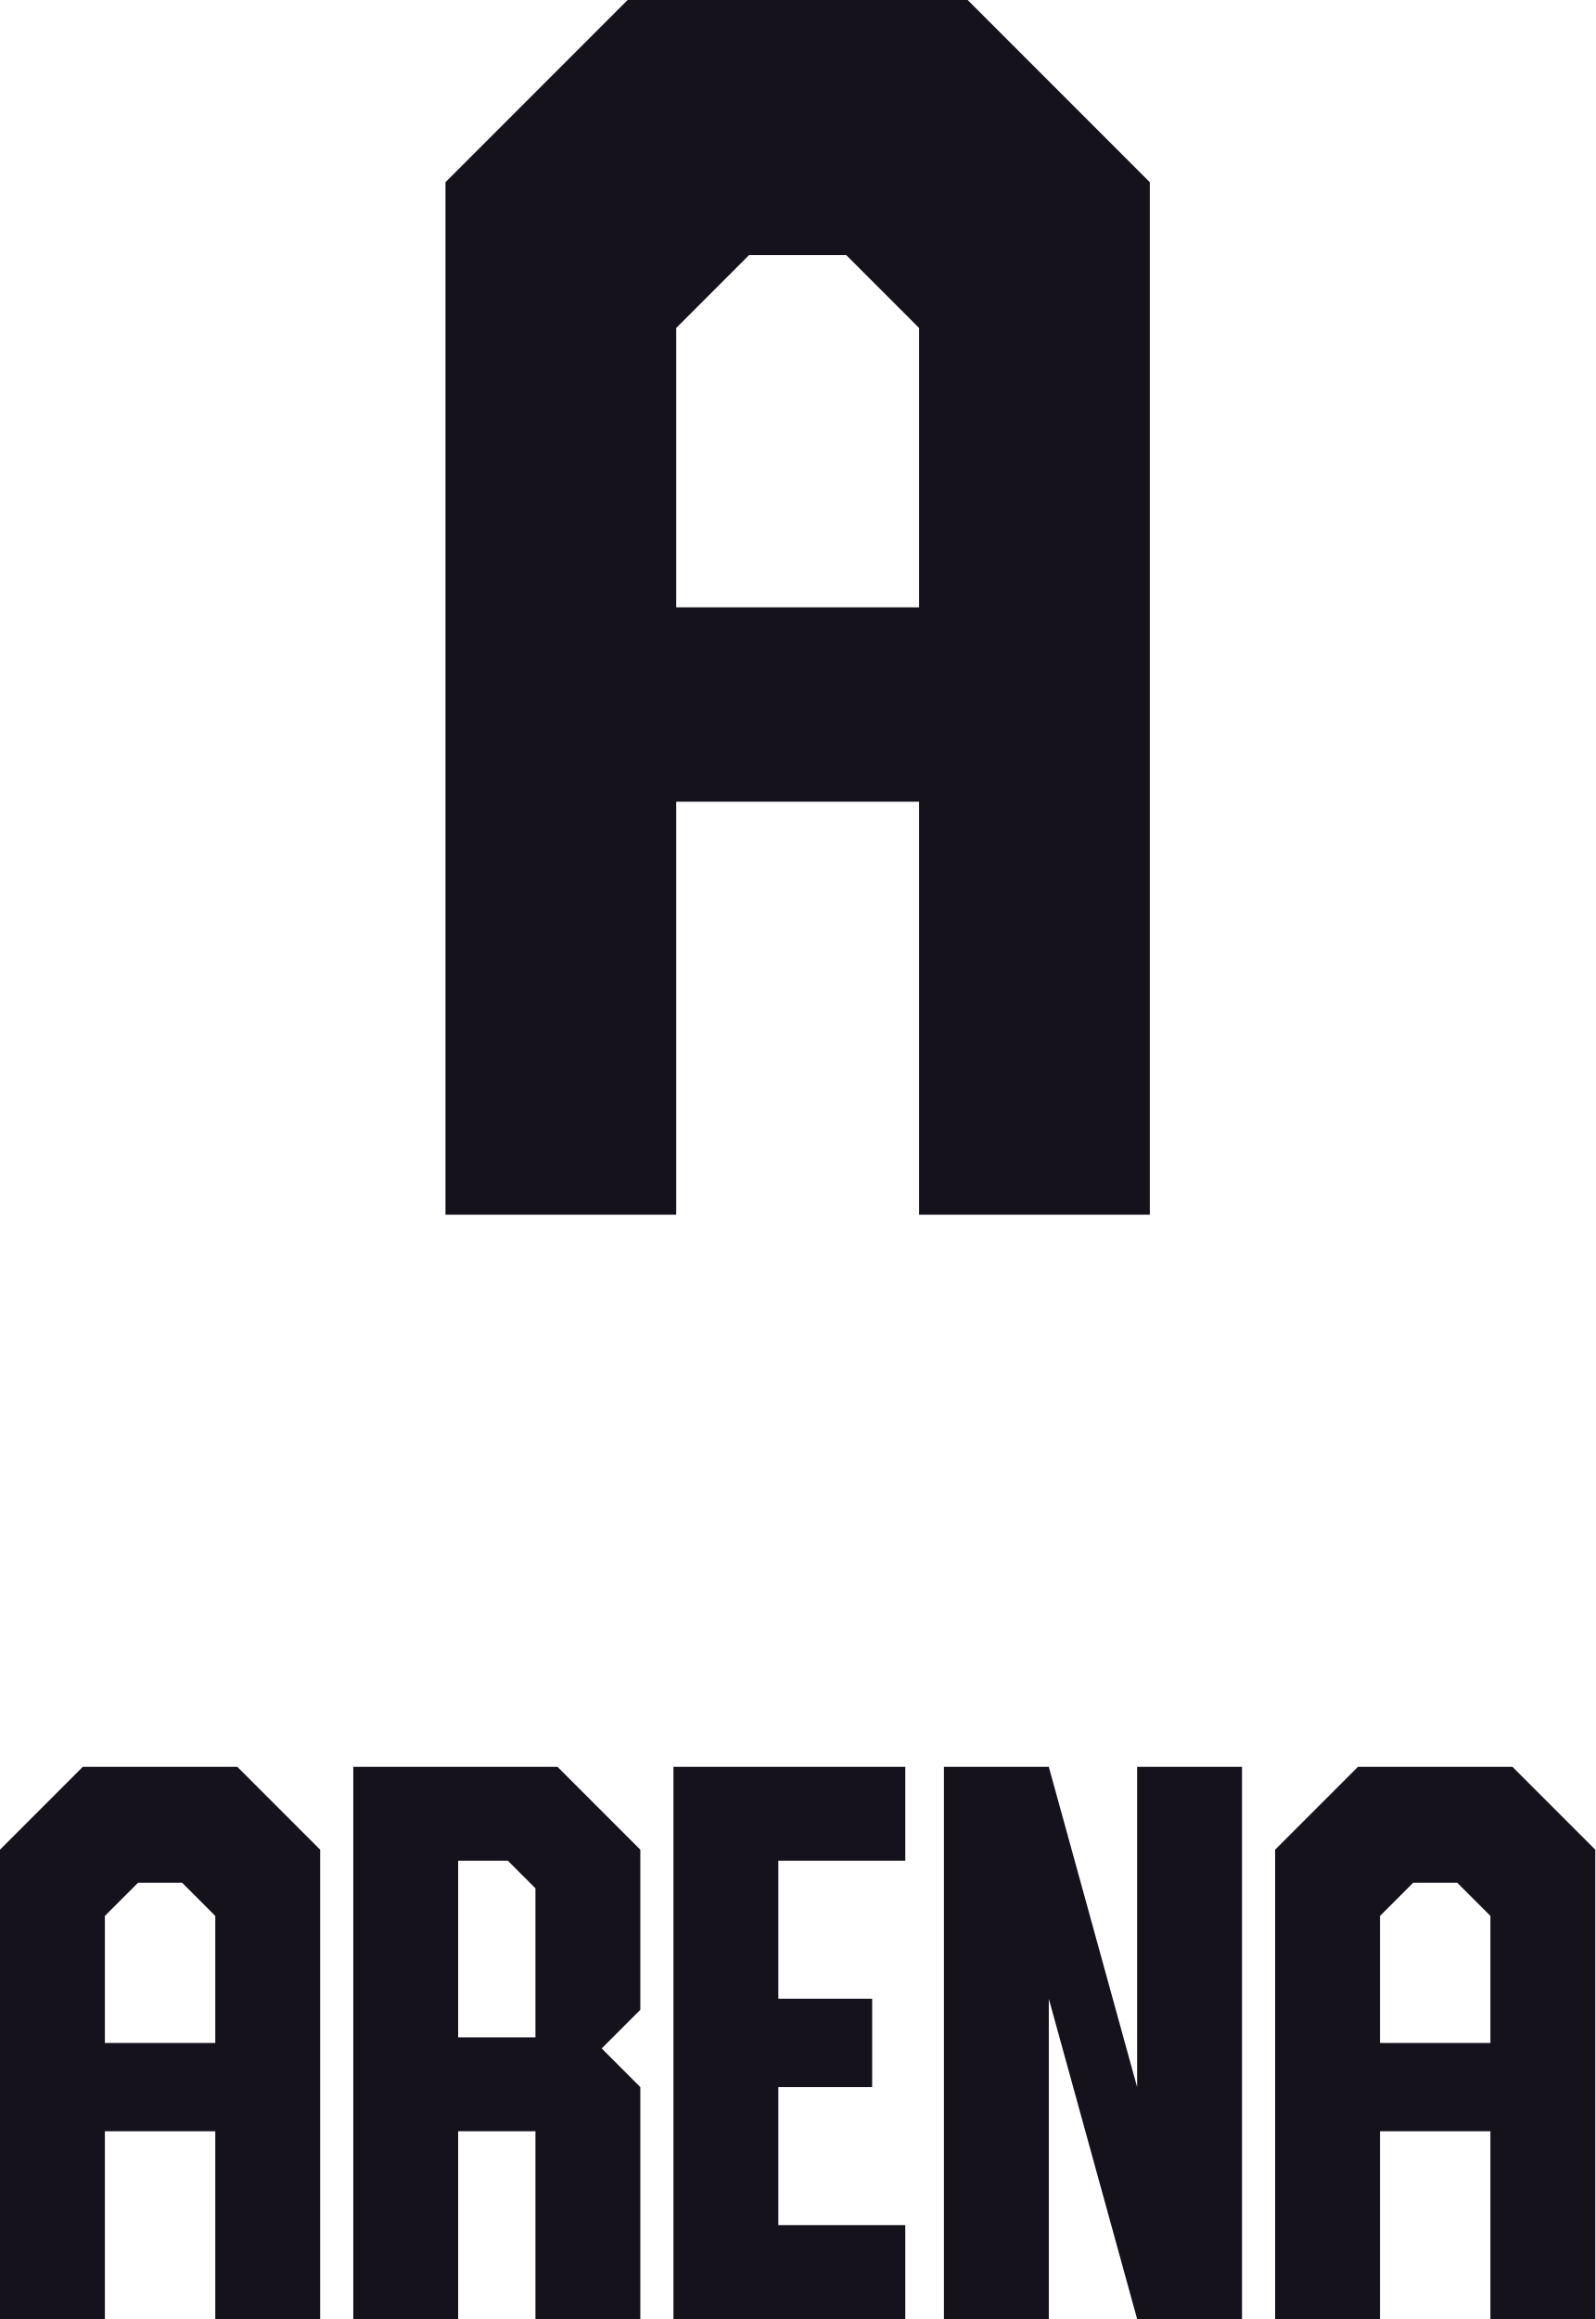
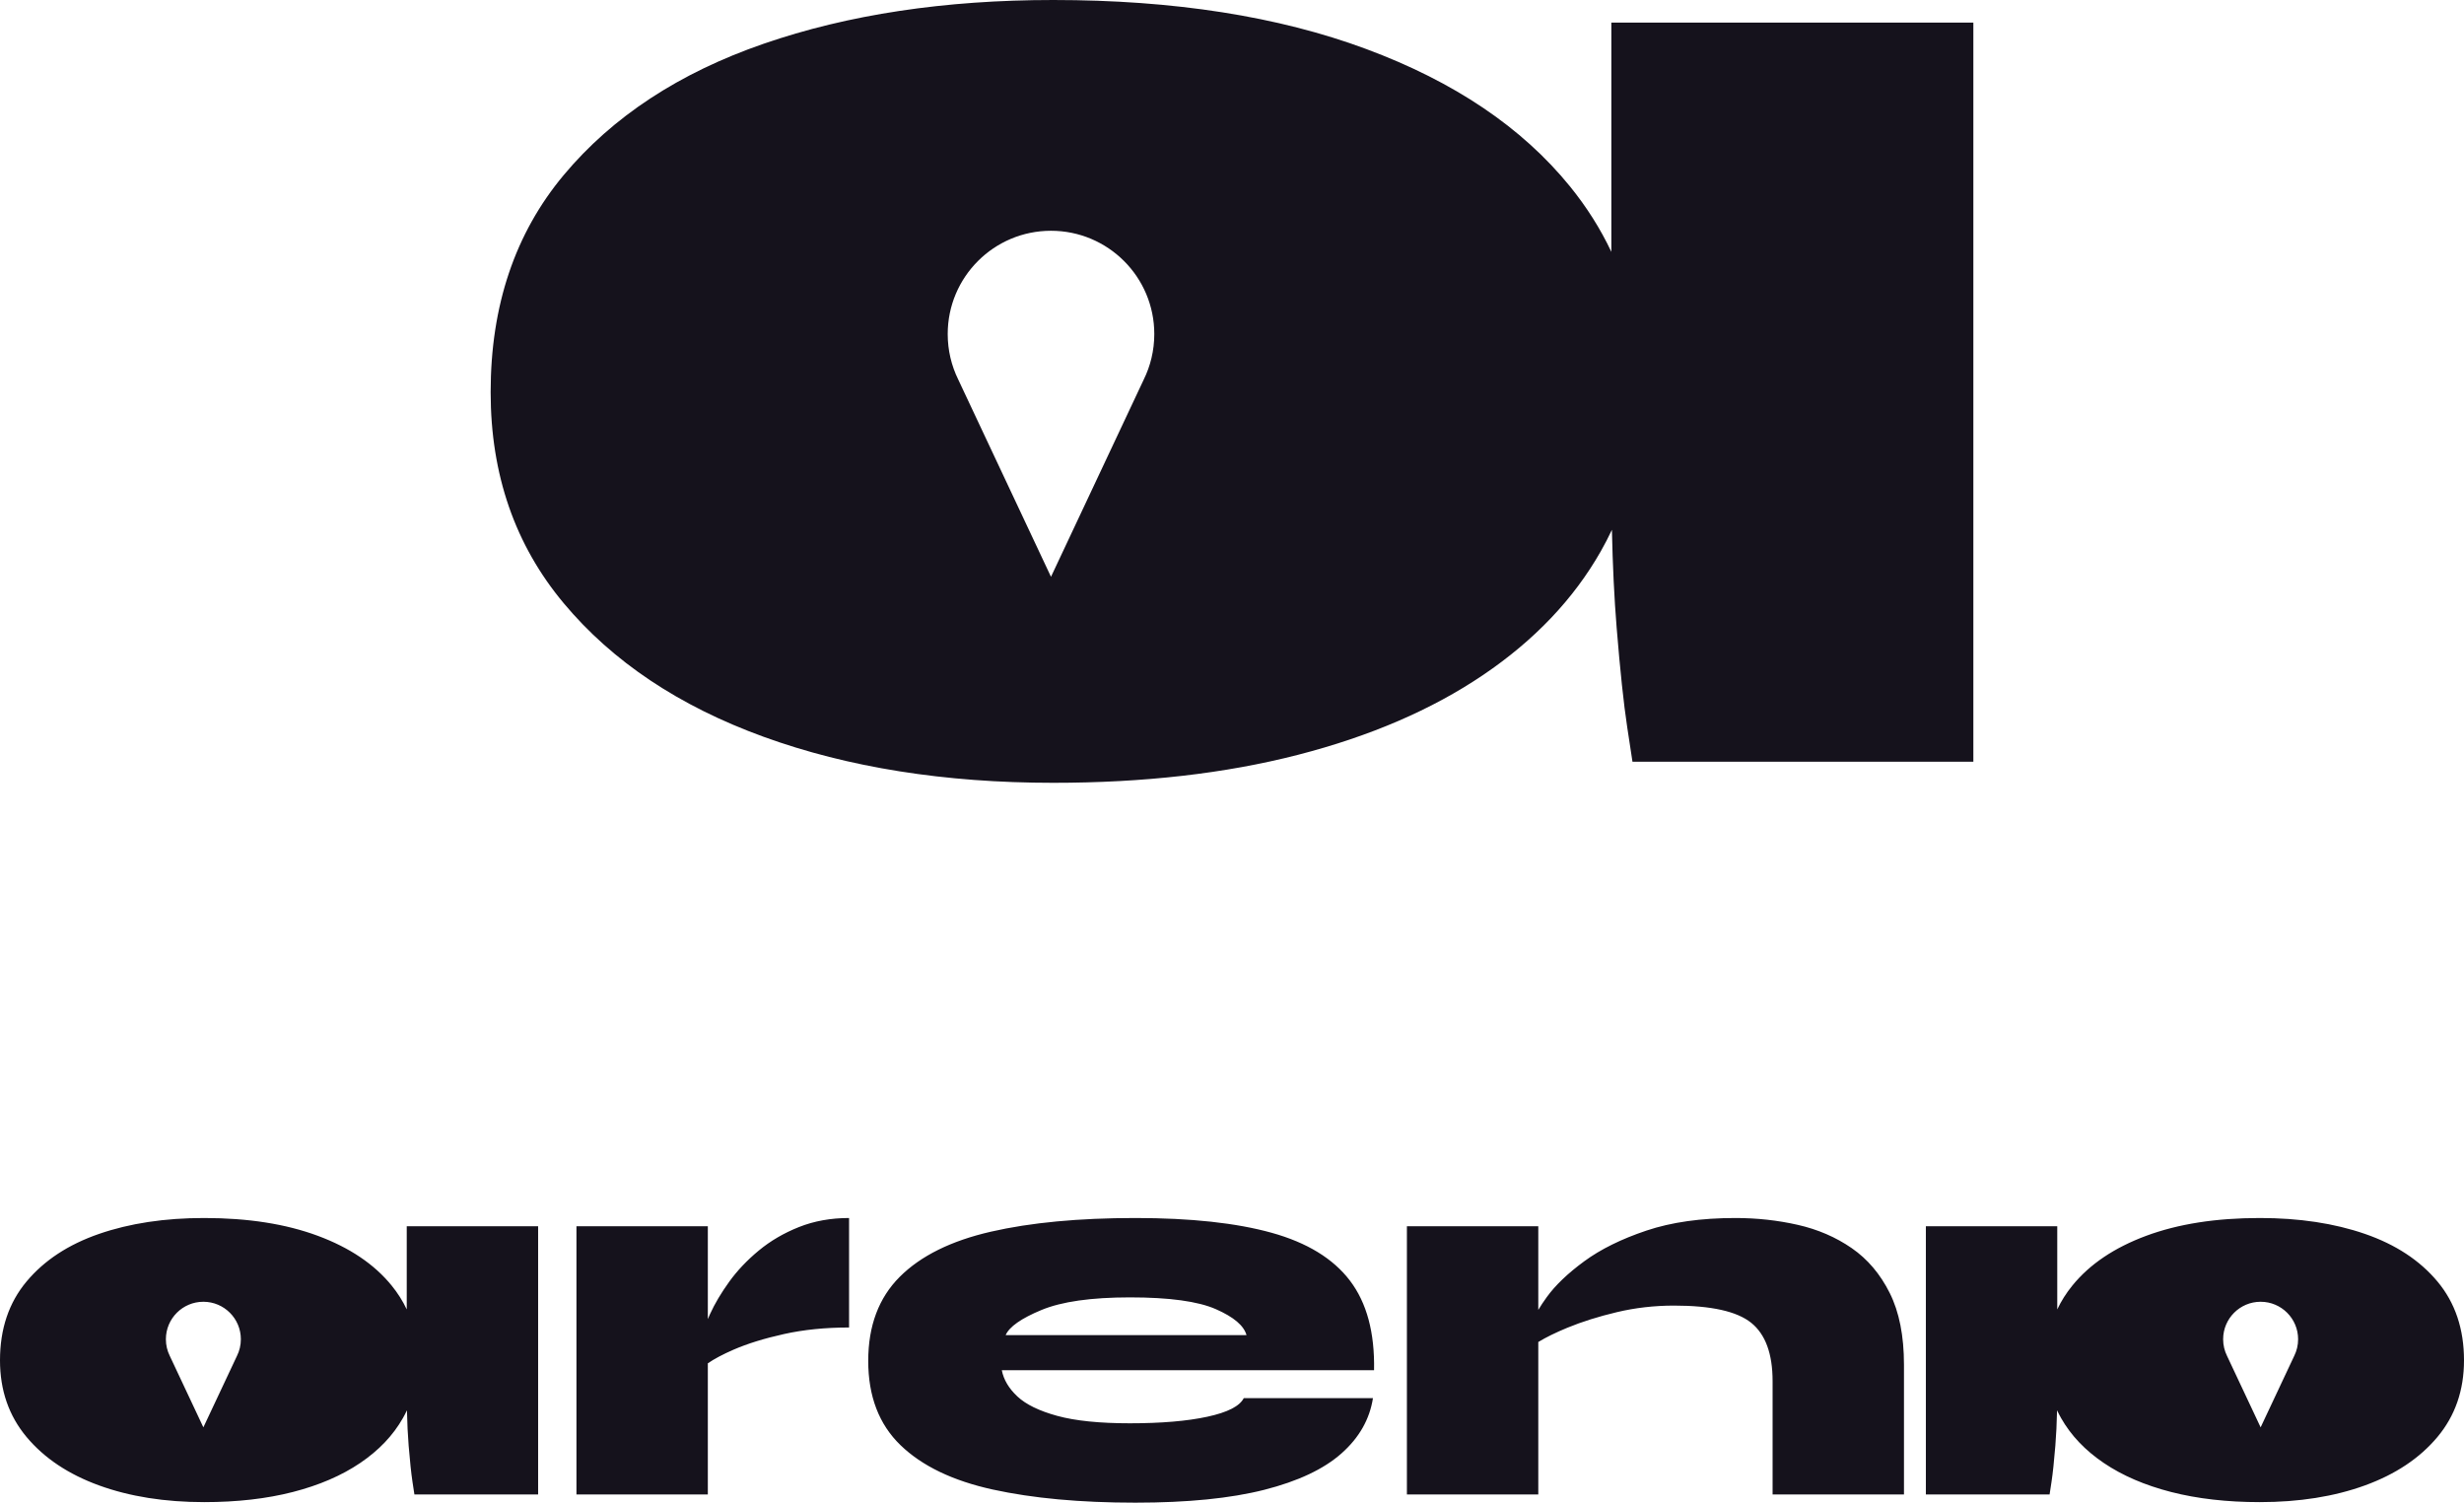
- <svg xmlns="http://www.w3.org/2000/svg" viewBox="0.00 -420.00 289.00 420.00" width="289.00" height="420.00">
-   <path fill="#15121C" d="M80.7 -200V-387L113.7 -420H175.3L208.3 -387V-200H166.5V-274.8H122.5V-200ZM122.5 -360.6V-310H166.5V-360.6L153.3 -373.8H135.7Z" />
-   <path fill="#FF4F9A" d="" />
-   <path fill="#15121C" d="M0 0V-85L15 -100H43L58 -85V0H39V-34H19V0ZM231 0V-85L246 -100H274L289 -85V0H270V-34H250V0ZM64 -100H101L116 -85V-56L109 -49L116 -42V0H97V-34H83V0H64ZM171 -100H190L206 -42V-100H225V0H206L190 -58V0H171ZM122 -100H164V-83H141V-58H158V-42H141V-17H164V0H122ZM19 -73V-50H39V-73L33 -79H25ZM250 -73V-50H270V-73L264 -79H256ZM83 -83V-51H97V-78L92 -83Z" />
-   <path fill="#FF4F9A" d="" />
+ <svg xmlns="http://www.w3.org/2000/svg" viewBox="35.00 -2730.00 4501.00 2745.00" width="4501.00" height="2745.00">
+   <path fill="#15121C" d="M1959 -1300Q1661.42 -1300 1429.98 -1384.04Q1198.53 -1468.07 1064.9 -1627.88Q931.27 -1787.69 931.27 -2013.62Q931.27 -2250.58 1064.9 -2410.39Q1198.53 -2570.19 1429.98 -2650.1Q1661.42 -2730 1959 -2730Q2289.63 -2730 2530.72 -2640.45Q2771.81 -2550.91 2902.69 -2389.72Q2948.64 -2333.13 2978.46 -2269.91V-2688.67H3639.73V-1338.57H3017.03L3007.39 -1401.95Q2997.74 -1465.32 2988.1 -1583.8Q2981.61 -1663.6 2979.49 -1762.15Q2970.14 -1742.23 2959.17 -1722.94Q2884.78 -1592.06 2744.26 -1497Q2603.74 -1401.95 2405.36 -1350.97Q2206.97 -1300 1959 -1300ZM2143.55 -2119.76C2143.55 -2223.96 2059.07 -2308.44 1954.86 -2308.44C1850.66 -2308.44 1766.18 -2223.96 1766.18 -2119.76C1766.18 -2090.04 1773.05 -2061.93 1785.29 -2036.93L1954.85 -1676.33L2124.02 -2036.07C2136.52 -2061.29 2143.55 -2089.7 2143.55 -2119.76Z" />
+   <path fill="#1F9D63" d="" />
+   <path fill="#15121C" d="M4163 14Q4073 14 4001 -4.5Q3929 -23 3878 -57.5Q3827 -92 3800 -139.5Q3796.02 -146.5 3792.63 -153.73Q3791.86 -117.96 3789.5 -89Q3786 -46 3782.5 -23L3779 0H3553V-490H3793V-338.02Q3803.82 -360.96 3820.5 -381.5Q3868 -440 3955.5 -472.5Q4043 -505 4163 -505Q4271 -505 4355 -476Q4439 -447 4487.5 -389Q4536 -331 4536 -245Q4536 -163 4487.5 -105Q4439 -47 4355 -16.5Q4271 14 4163 14ZM408 14Q300 14 216 -16.5Q132 -47 83.5 -105Q35 -163 35 -245Q35 -331 83.5 -389Q132 -447 216 -476Q300 -505 408 -505Q528 -505 615.5 -472.5Q703 -440 750.5 -381.5Q767.18 -360.96 778 -338.02V-490H1018V0H792L788.5 -23Q785 -46 781.5 -89Q779.14 -117.96 778.37 -153.73Q774.98 -146.5 771 -139.5Q744 -92 693 -57.5Q642 -23 570 -4.5Q498 14 408 14ZM2307 -176H2543Q2534 -118 2485.5 -75Q2437 -32 2344.5 -8.5Q2252 15 2109 15Q1958 15 1848.5 -9Q1739 -33 1680 -90Q1621 -147 1621 -244Q1621 -340 1678.5 -397.5Q1736 -455 1845 -480Q1954 -505 2109 -505Q2261 -505 2358 -478Q2455 -451 2501 -390.5Q2547 -330 2545 -227H1865Q1870 -201 1893.5 -179Q1917 -157 1966.5 -143.5Q2016 -130 2099 -130Q2185 -130 2240.5 -142Q2296 -154 2307 -176ZM2605 -490H2845V-337.13Q2851.23 -347.69 2860.5 -360.5Q2884 -393 2929 -426Q2974 -459 3042.5 -482Q3111 -505 3205 -505Q3264 -505 3319 -492.5Q3374 -480 3417.5 -450Q3461 -420 3487 -368Q3513 -316 3513 -237V0H3273V-207Q3273 -282 3234 -313.5Q3195 -345 3093 -345Q3039 -345 2988.5 -333Q2938 -321 2898 -304.5Q2866.09 -291.34 2845 -278.49V0H2605ZM1088 -490H1328V-320.34Q1329.87 -324.82 1332 -329.5Q1345 -358 1367 -388.5Q1389 -419 1421 -445.5Q1453 -472 1494.5 -488.5Q1536 -505 1586 -505V-305Q1521 -305 1467 -293Q1413 -281 1375 -264.5Q1345.95 -251.88 1328 -239.56V0H1088ZM2099 -360Q1993 -360 1937.5 -337Q1882 -314 1872 -291H2312Q2305 -317 2256 -338.5Q2207 -360 2099 -360ZM474.98 -283.52C474.98 -321.34 444.32 -352 406.5 -352C368.68 -352 338.02 -321.34 338.02 -283.52C338.02 -272.59 340.58 -262.25 345.14 -253.09L406.5 -122.59L467.86 -253.09C472.42 -262.25 474.98 -272.59 474.98 -283.52ZM4232.98 -283.52C4232.98 -321.34 4202.32 -352 4164.5 -352C4126.68 -352 4096.02 -321.34 4096.02 -283.52C4096.02 -272.59 4098.58 -262.26 4103.13 -253.09L4164.5 -122.59L4225.87 -253.09C4230.42 -262.26 4232.98 -272.59 4232.98 -283.52Z" />
+   <path fill="#1F9D63" d="" />
</svg>
